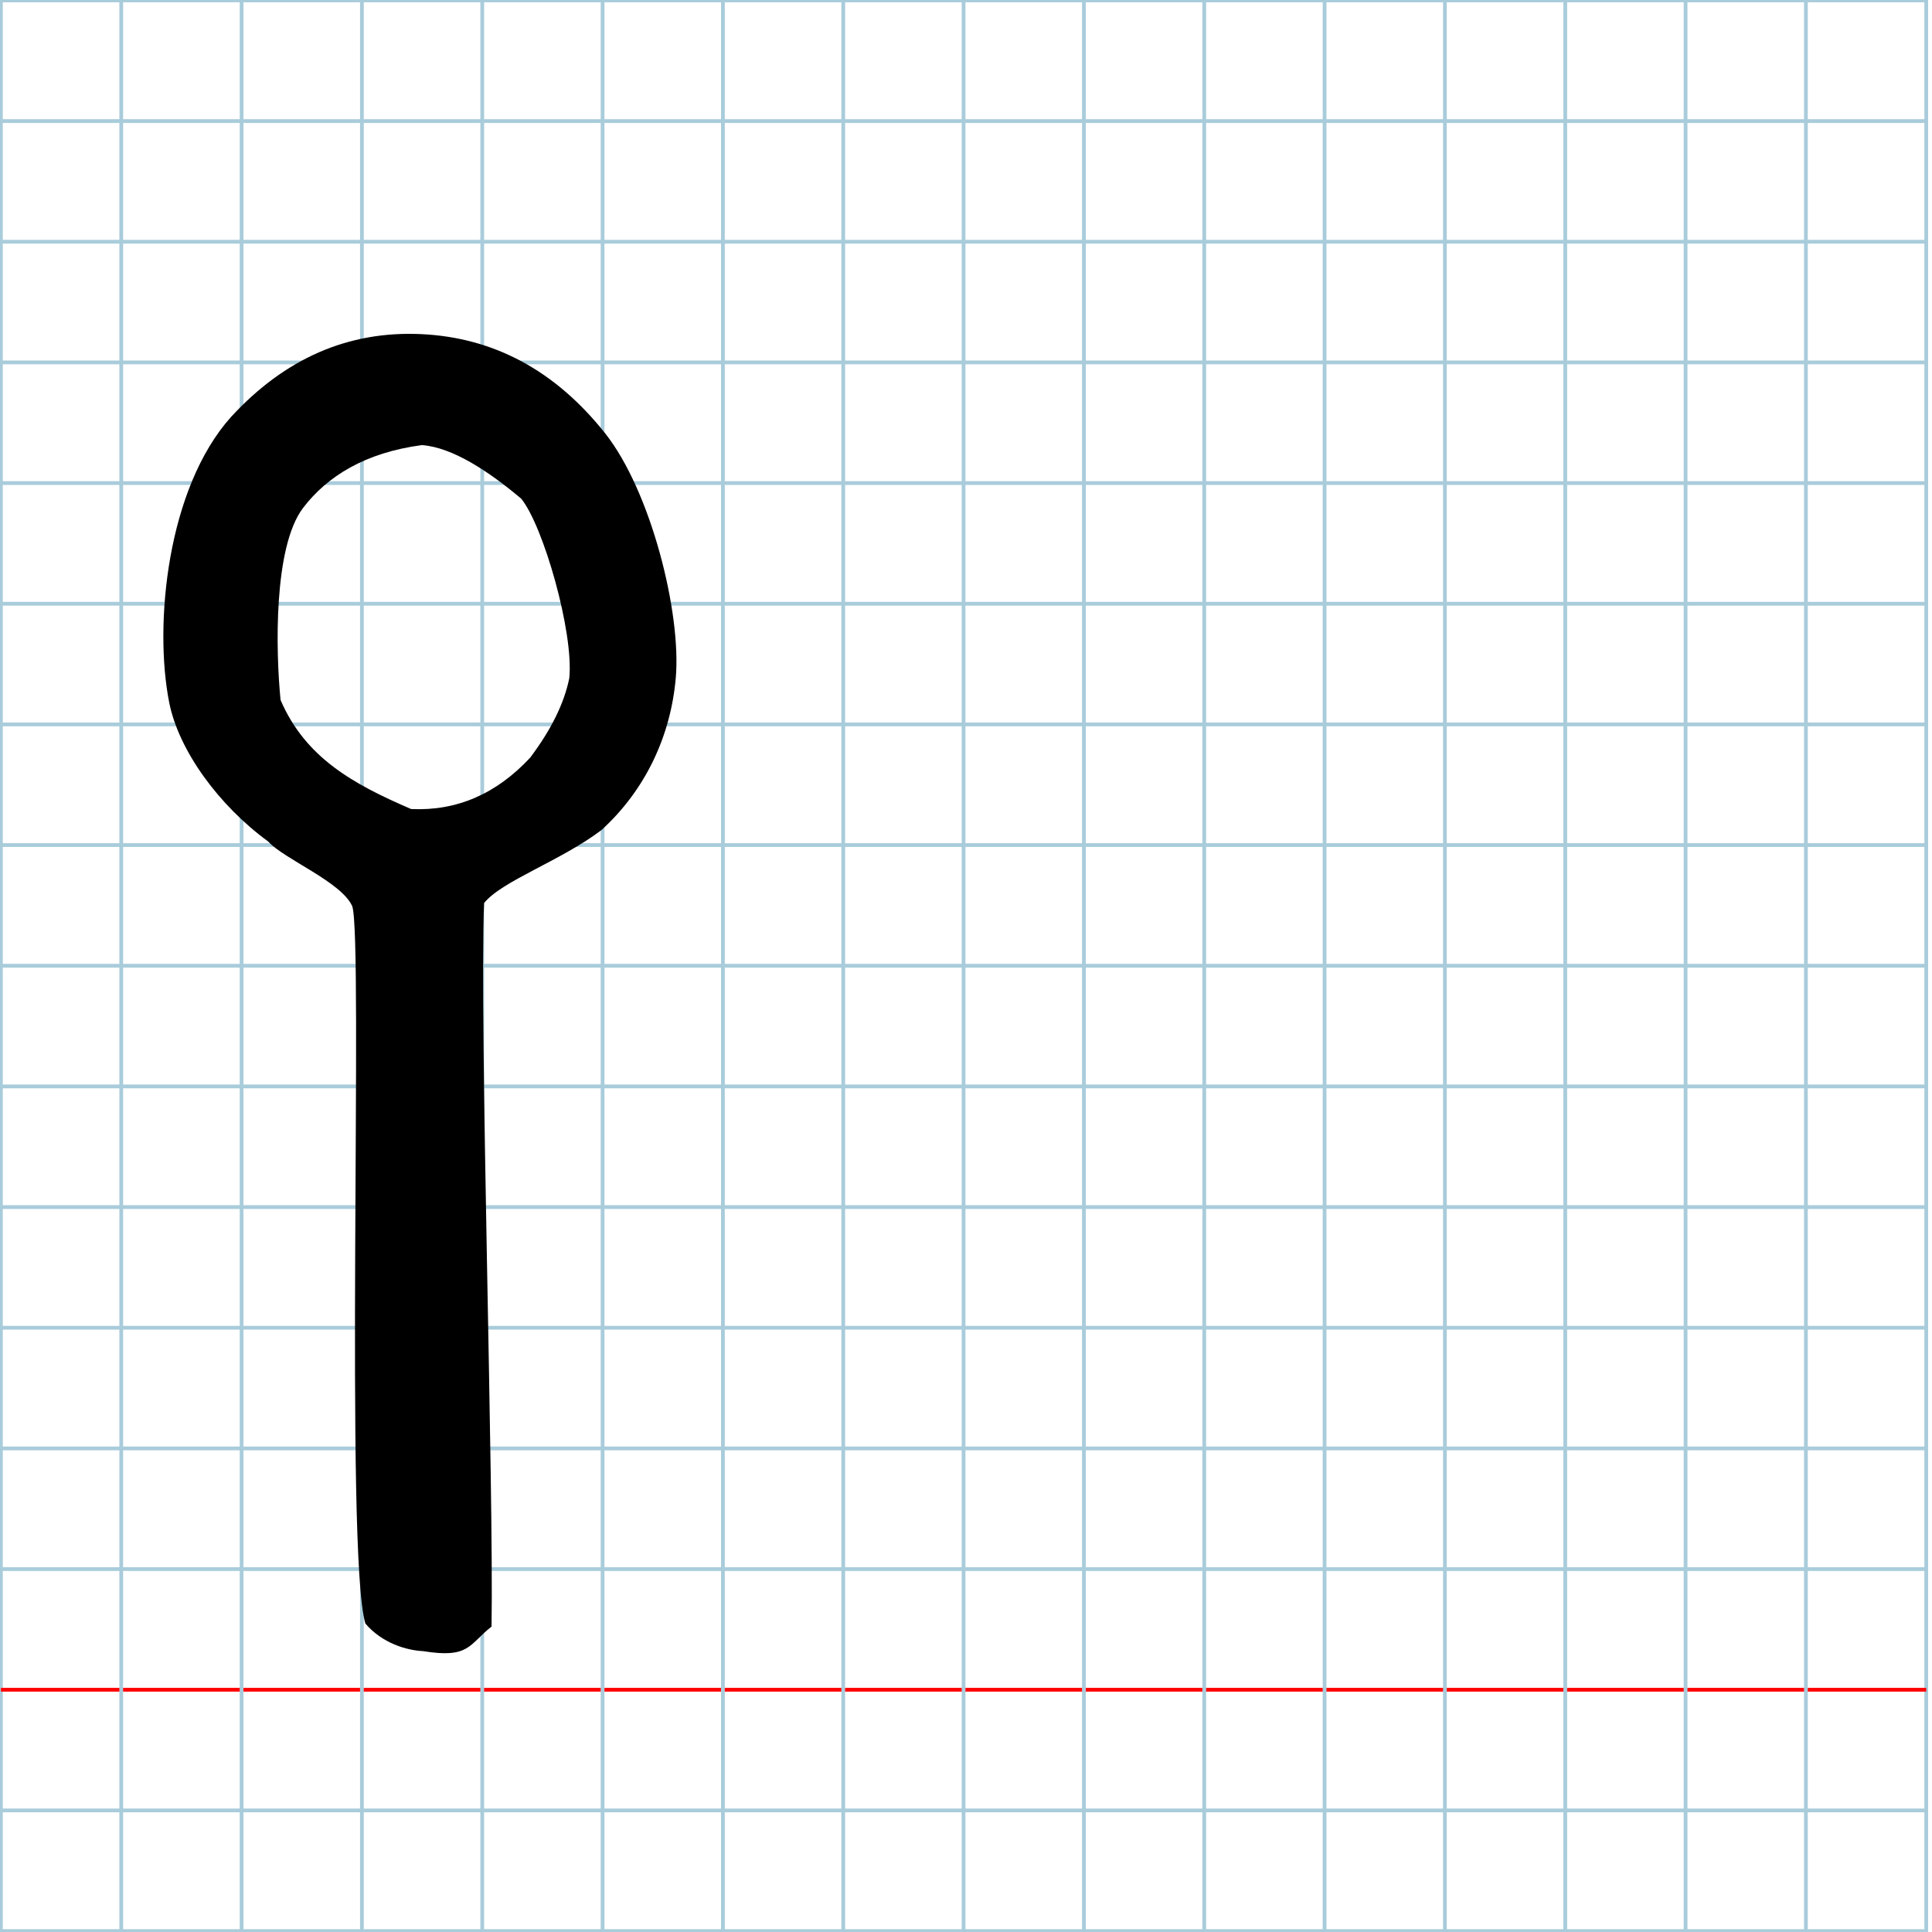
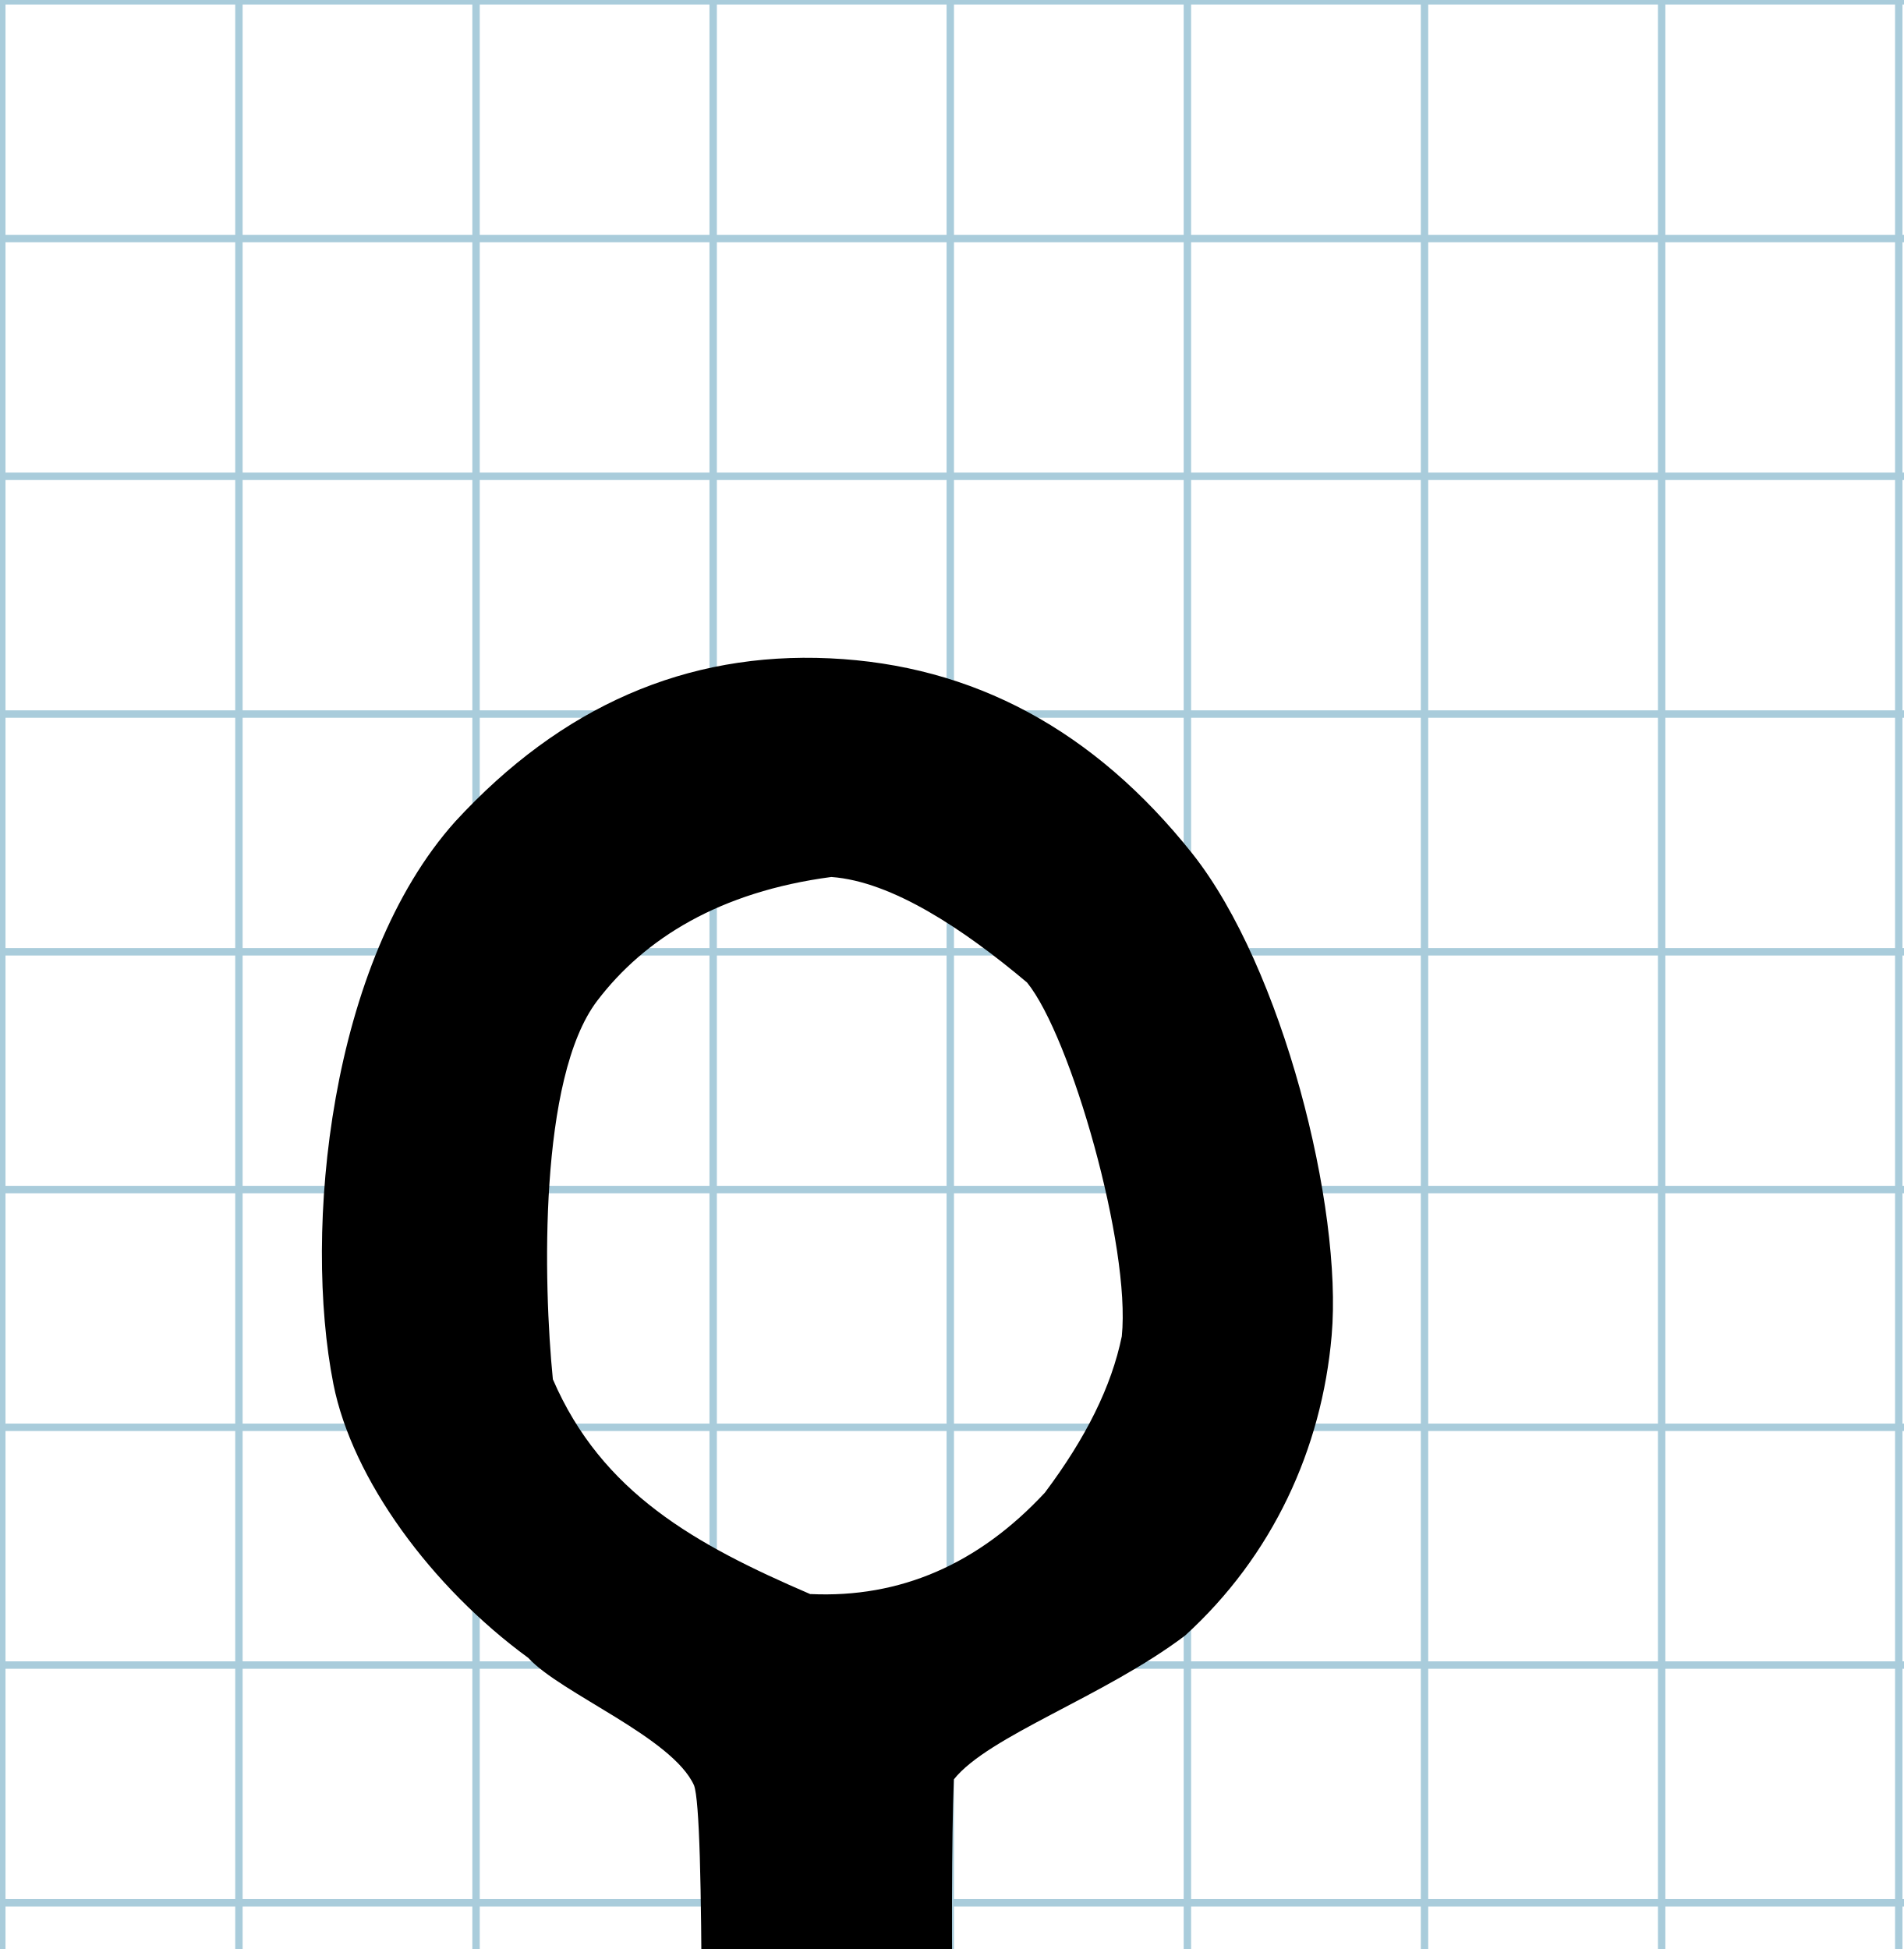
- <svg xmlns="http://www.w3.org/2000/svg" version="1.1" id="Layer_1" x="0px" y="0px" width="1000" height="1000" viewBox="0 0 1000 1000" enable-background="new 0 0 512 512" xml:space="preserve">
+ <svg xmlns="http://www.w3.org/2000/svg" version="1.1" id="Layer_1" x="0px" y="0px" width="500" height="512" viewBox="0 0 500 512" enable-background="new 0 0 512 512" xml:space="preserve">
  <defs id="defs70" />
  <g id="Grid" transform="matrix(1.946379,0,0,1.951787,0.4731895,0.2091785)">
    <rect x="0" stroke-miterlimit="10" width="512" height="512" id="rect4" y="0" style="fill:none;stroke:#a9ccdb;stroke-miterlimit:10" />
    <line stroke-miterlimit="10" x1="0" y1="32" x2="512" y2="32" id="line6" style="fill:none;stroke:#a9ccdb;stroke-miterlimit:10" />
    <line stroke-miterlimit="10" x1="0" y1="64" x2="512" y2="64" id="line8" style="fill:none;stroke:#a9ccdb;stroke-miterlimit:10" />
    <line stroke-miterlimit="10" x1="0" y1="96" x2="512" y2="96" id="line10" style="fill:none;stroke:#a9ccdb;stroke-miterlimit:10" />
    <line stroke-miterlimit="10" x1="0" y1="128" x2="512" y2="128" id="line12" style="fill:none;stroke:#a9ccdb;stroke-miterlimit:10" />
    <line stroke-miterlimit="10" x1="0" y1="160" x2="512" y2="160" id="line14" style="fill:none;stroke:#a9ccdb;stroke-miterlimit:10" />
    <line stroke-miterlimit="10" x1="0" y1="192" x2="512" y2="192" id="line16" style="fill:none;stroke:#a9ccdb;stroke-miterlimit:10" />
    <line stroke-miterlimit="10" x1="0" y1="224" x2="512" y2="224" id="line18" style="fill:none;stroke:#a9ccdb;stroke-miterlimit:10" />
    <line stroke-miterlimit="10" x1="0" y1="256" x2="512" y2="256" id="line20" style="fill:none;stroke:#a9ccdb;stroke-miterlimit:10" />
    <line stroke-miterlimit="10" x1="0" y1="288" x2="512" y2="288" id="line22" style="fill:none;stroke:#a9ccdb;stroke-miterlimit:10" />
    <line stroke-miterlimit="10" x1="0" y1="320" x2="512" y2="320" id="line24" style="fill:none;stroke:#a9ccdb;stroke-miterlimit:10" />
    <line stroke-miterlimit="10" x1="0" y1="352" x2="512" y2="352" id="line26" style="fill:none;stroke:#a9ccdb;stroke-miterlimit:10" />
    <line stroke-miterlimit="10" x1="0" y1="384" x2="512" y2="384" id="line28" style="fill:none;stroke:#a9ccdb;stroke-miterlimit:10" />
    <line stroke-miterlimit="10" x1="0" y1="416" x2="512" y2="416" id="line30" style="fill:none;stroke:#a9ccdb;stroke-miterlimit:10" />
    <line stroke-miterlimit="10" x1="0" y1="448" x2="512" y2="448" id="line32" style="fill:none;stroke:#ff0000;stroke-miterlimit:10" />
    <line stroke-miterlimit="10" x1="0" y1="480" x2="512" y2="480" id="line34" style="fill:none;stroke:#a9ccdb;stroke-miterlimit:10" />
    <line stroke-miterlimit="10" x1="32" y1="0" x2="32" y2="512" id="line36" style="fill:none;stroke:#a9ccdb;stroke-miterlimit:10" />
    <line stroke-miterlimit="10" x1="64" y1="0" x2="64" y2="512" id="line38" style="fill:none;stroke:#a9ccdb;stroke-miterlimit:10" />
    <line stroke-miterlimit="10" x1="96" y1="0" x2="96" y2="512" id="line40" style="fill:none;stroke:#a9ccdb;stroke-miterlimit:10" />
    <line stroke-miterlimit="10" x1="128" y1="0" x2="128" y2="512" id="line42" style="fill:none;stroke:#a9ccdb;stroke-miterlimit:10" />
    <line stroke-miterlimit="10" x1="160" y1="0" x2="160" y2="512" id="line44" style="fill:none;stroke:#a9ccdb;stroke-miterlimit:10" />
    <line stroke-miterlimit="10" x1="192" y1="0" x2="192" y2="512" id="line46" style="fill:none;stroke:#a9ccdb;stroke-miterlimit:10" />
    <line stroke-miterlimit="10" x1="224" y1="0" x2="224" y2="512" id="line48" style="fill:none;stroke:#a9ccdb;stroke-miterlimit:10" />
    <line stroke-miterlimit="10" x1="256" y1="0" x2="256" y2="512" id="line50" style="fill:none;stroke:#a9ccdb;stroke-miterlimit:10" />
    <line stroke-miterlimit="10" x1="288" y1="0" x2="288" y2="512" id="line52" style="fill:none;stroke:#a9ccdb;stroke-miterlimit:10" />
    <line stroke-miterlimit="10" x1="320" y1="0" x2="320" y2="512" id="line54" style="fill:none;stroke:#a9ccdb;stroke-miterlimit:10" />
    <line stroke-miterlimit="10" x1="352" y1="0" x2="352" y2="512" id="line56" style="fill:none;stroke:#a9ccdb;stroke-miterlimit:10" />
    <line stroke-miterlimit="10" x1="384" y1="0" x2="384" y2="512" id="line58" style="fill:none;stroke:#a9ccdb;stroke-miterlimit:10" />
    <line stroke-miterlimit="10" x1="416" y1="0" x2="416" y2="512" id="line60" style="fill:none;stroke:#a9ccdb;stroke-miterlimit:10" />
    <line stroke-miterlimit="10" x1="448" y1="0" x2="448" y2="512" id="line62" style="fill:none;stroke:#a9ccdb;stroke-miterlimit:10" />
    <line stroke-miterlimit="10" x1="480" y1="0" x2="480" y2="512" id="line64" style="fill:none;stroke:#a9ccdb;stroke-miterlimit:10" />
  </g>
  <g id="g6990" transform="matrix(32.23382,7.53799,9.65413,-27.70366,-7850.923,2076.112)">
    <path id="path6982" d="m 214.748,118.256 c 0.685,0.147 1.186,0.604 1.5,1.37 0.166,0.566 0.223,1.068 0.169,1.528 -0.167,0.806 -1.171,2.525 -1.643,2.908 -0.616,0.337 -1.283,0.61 -1.752,0.524 -0.801,-0.358 -1.245,-0.921 -1.439,-1.566 -0.239,-0.797 0.337,-2.59 0.66,-3.409 0.668,-0.896 1.509,-1.158 2.504,-1.356 z m 5.421,-13.8 c -0.245,-0.402 -0.16,-0.643 -0.889,-0.7 -0.246,-0.053 -0.648,-0.03 -1,0.244 -0.669,1.119 -3.585,11.868 -3.907,12.34 -0.29,0.377 -1.247,0.533 -1.584,0.778 -0.914,0.421 -1.795,1.205 -2.187,2.001 -0.633,1.286 -1.139,3.692 -0.559,5.183 0.497,1.229 1.295,1.962 2.393,2.198 1.099,0.236 2.18,-0.087 3.245,-0.969 0.98,-0.814 2.063,-2.796 2.315,-3.939 0.224,-1.015 0.134,-2.055 -0.317,-2.933 -0.448,-0.7 -1.217,-1.281 -1.364,-1.734 0.562,-2.129 3.168,-10.051 3.855,-12.47 z" />
  </g>
</svg>
